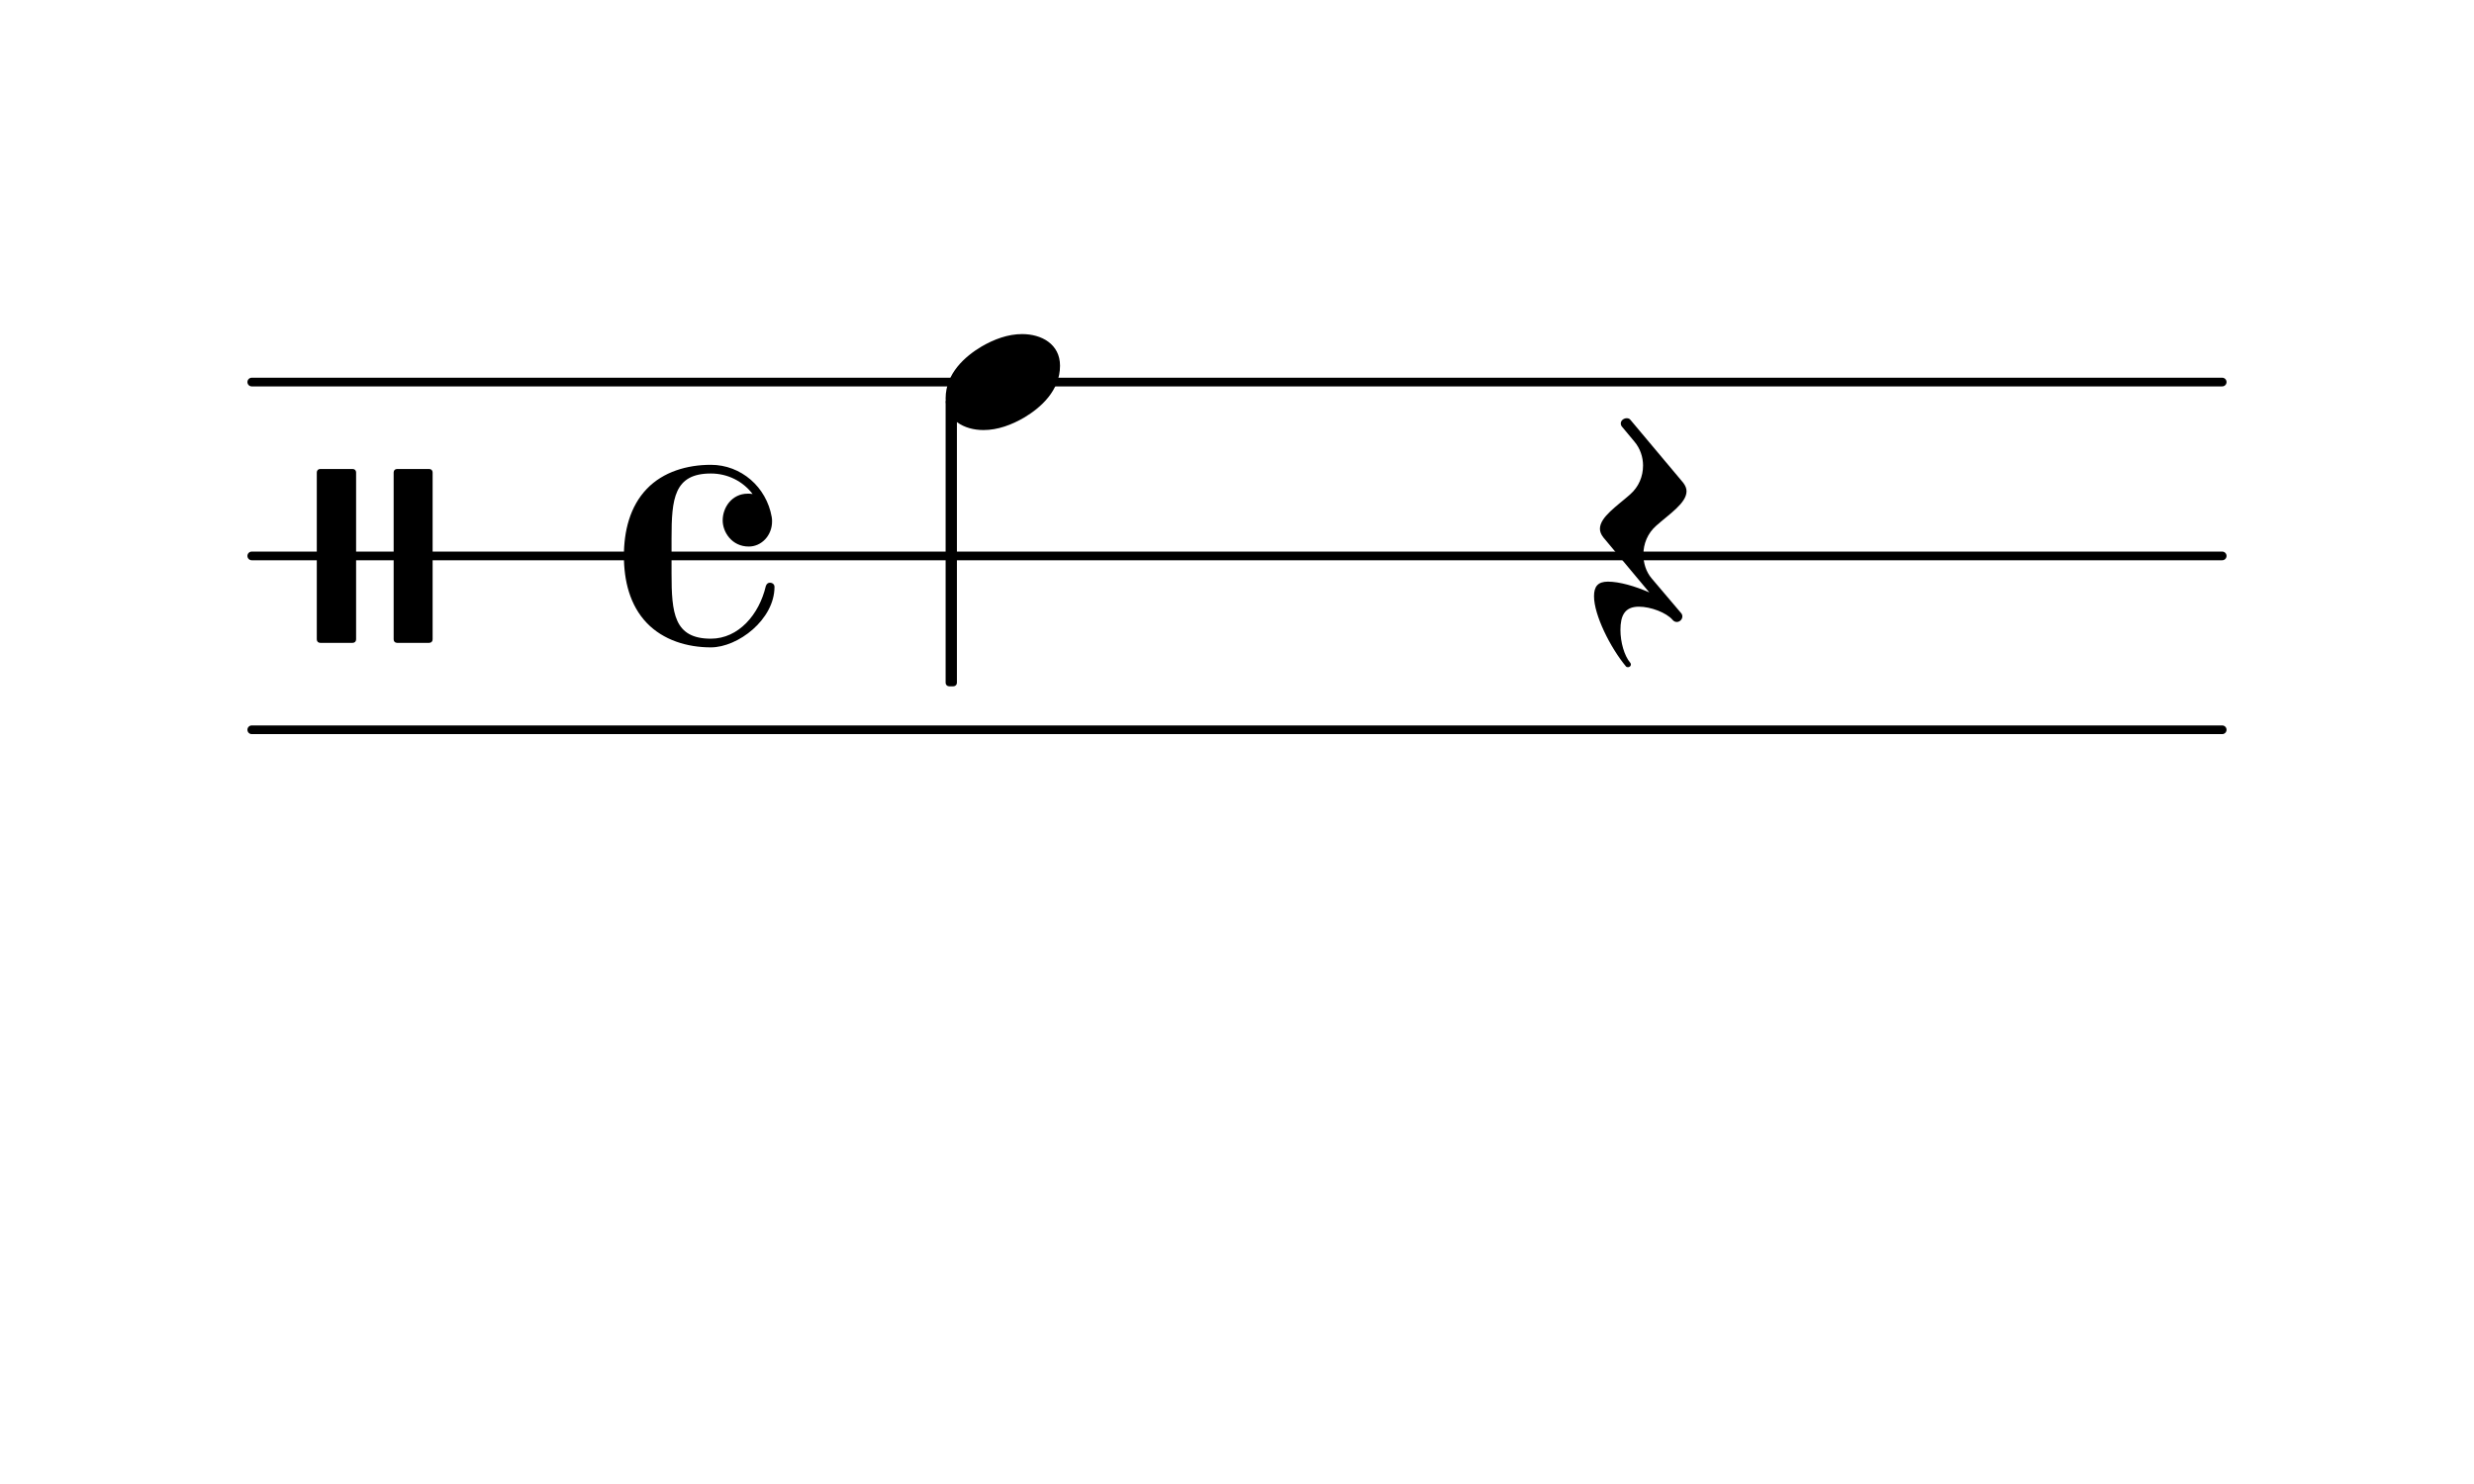
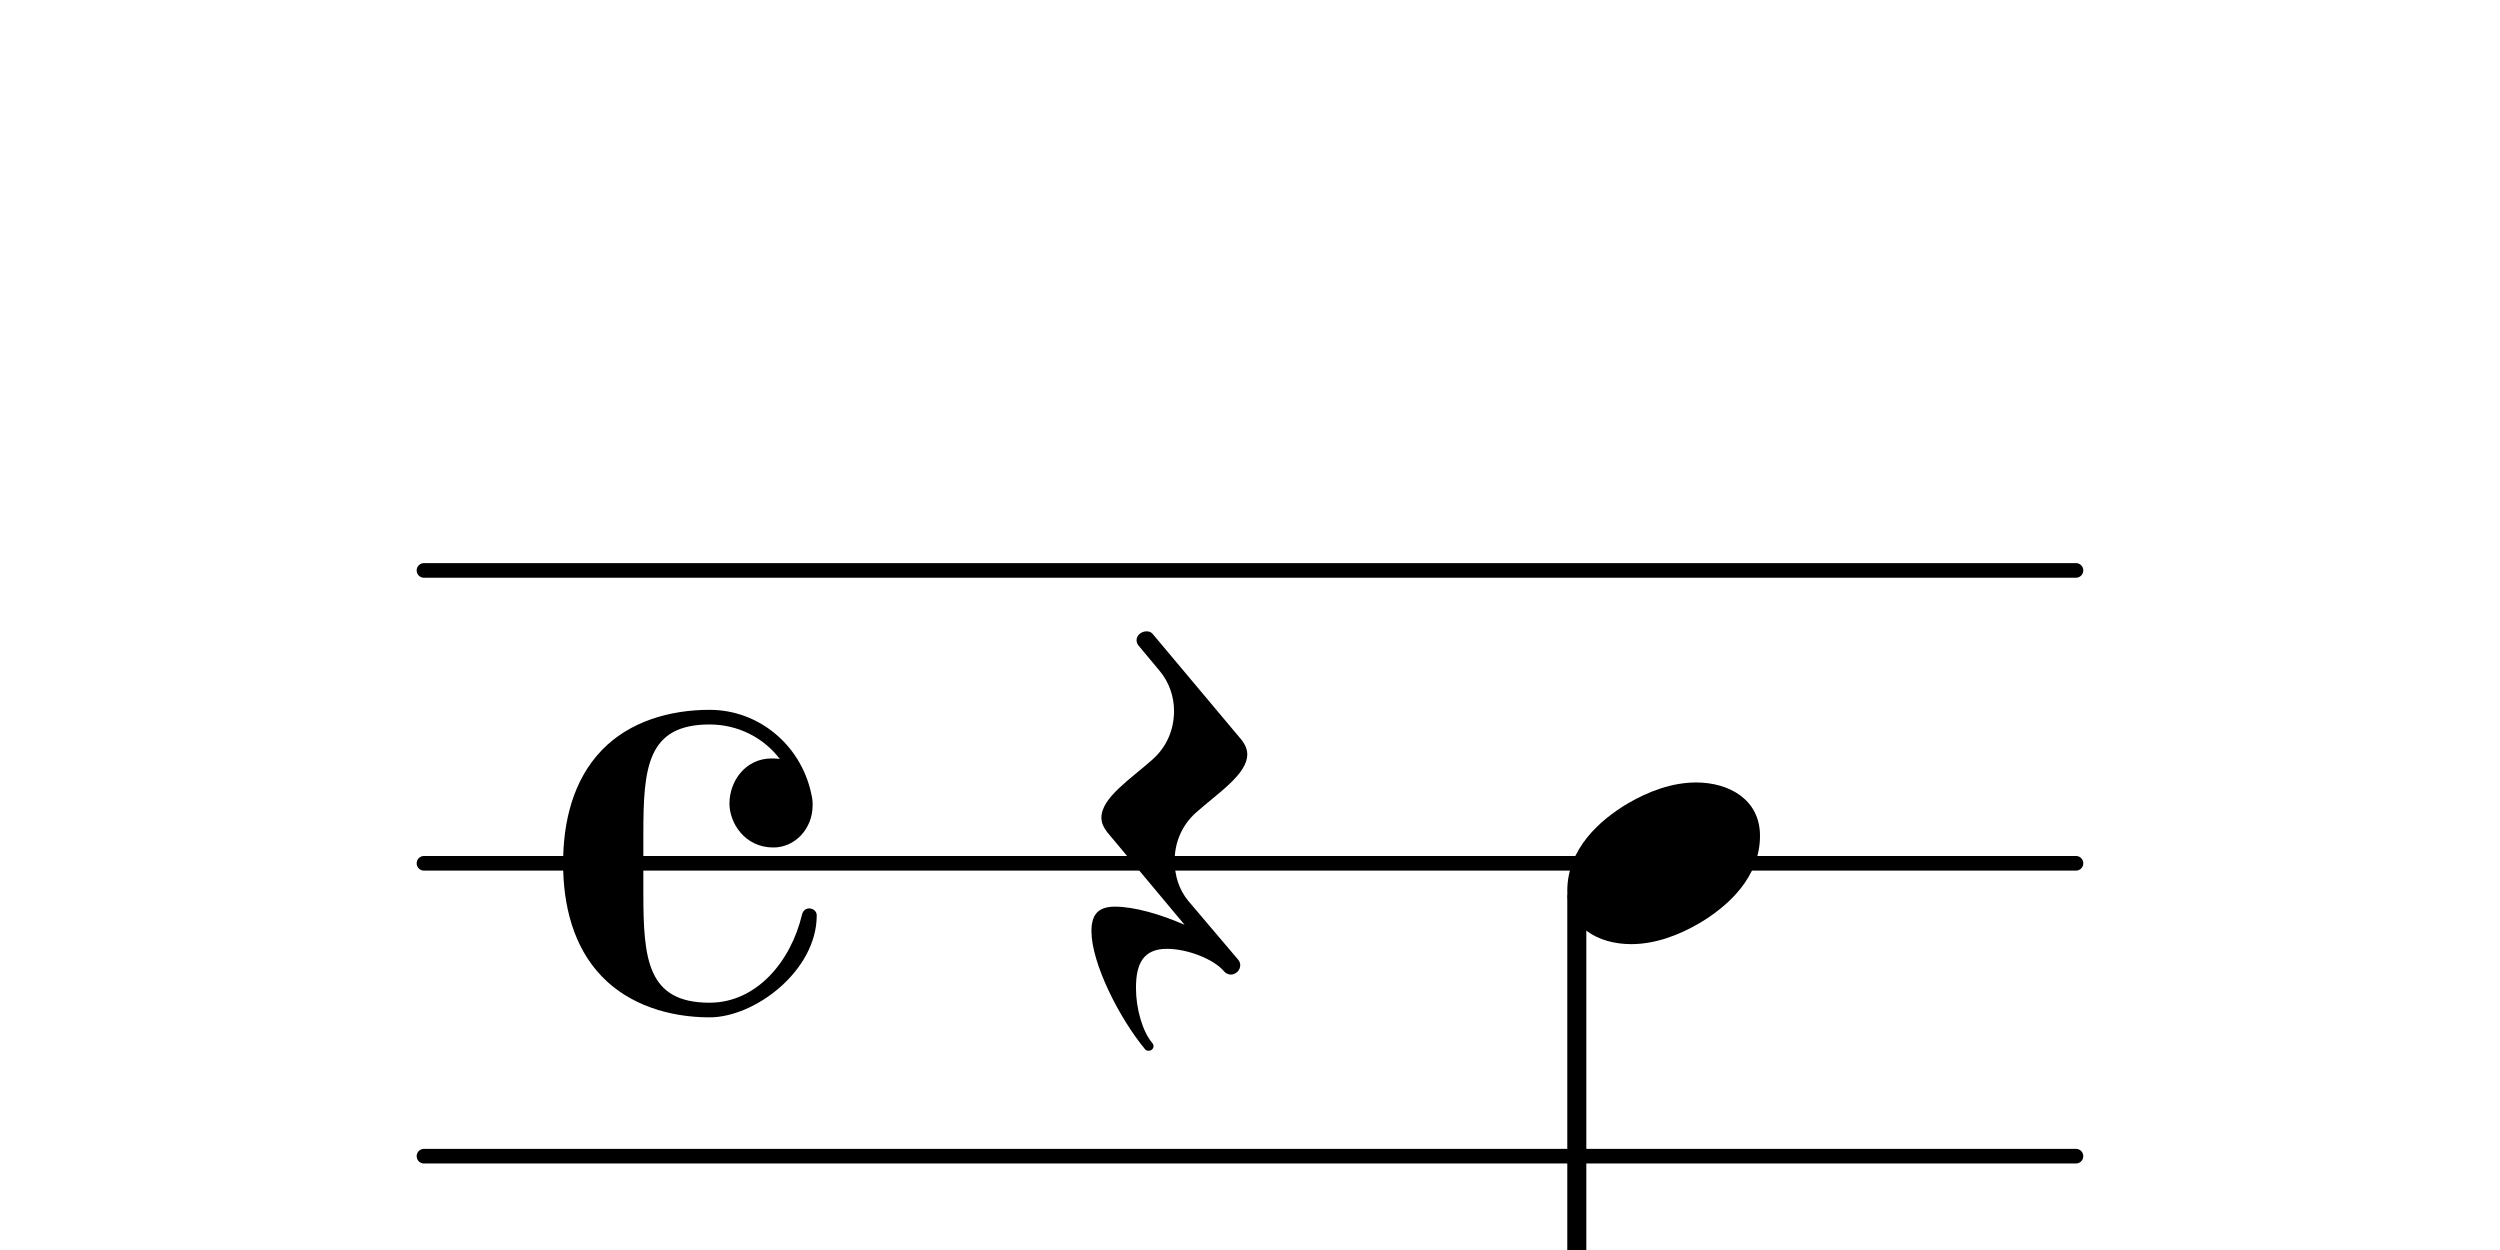
- <svg xmlns="http://www.w3.org/2000/svg" xmlns:xlink="http://www.w3.org/1999/xlink" version="1.2" width="50.00mm" height="30.00mm" viewBox="0 0 28.453 17.072">
+ <svg xmlns="http://www.w3.org/2000/svg" xmlns:xlink="http://www.w3.org/1999/xlink" version="1.2" width="30.00mm" height="15.00mm" viewBox="0 0 17.072 8.536">
  <text transform="translate(2.8453, 2.8453)" font-family="Century Schoolbook L" font-size="2.2" text-anchor="start" fill="currentColor">
    <tspan>
 </tspan>
  </text>
-   <line transform="translate(2.8453, 4.3953)" stroke-linejoin="round" stroke-linecap="round" stroke-width="0.1" stroke="currentColor" x1="0.05" y1="-0" x2="22.712" y2="-0" />
-   <line transform="translate(2.8453, 6.3953)" stroke-linejoin="round" stroke-linecap="round" stroke-width="0.1" stroke="currentColor" x1="0.05" y1="-0" x2="22.712" y2="-0" />
-   <line transform="translate(2.8453, 8.3953)" stroke-linejoin="round" stroke-linecap="round" stroke-width="0.1" stroke="currentColor" x1="0.05" y1="-0" x2="22.712" y2="-0" />
-   <a style="color:inherit;" xlink:href="textedit:///home/danny/dev/python/steel/notation/section1-2.ly:318:12:13">
-     <path transform="translate(18.4245, 6.3953) scale(0.004, -0.004)" d="M-23 -116c0 28 11 42 40 42c33 0 78 -13 119 -31l-132 158c-7 9 -10 17 -10 25c0 34 50 66 87 99c25 22 37 52 37 83c0 24 -8 49 -25 69l-35 42c-3 3 -4 7 -4 10c0 9 9 15 17 15c4 0 8 -1 11 -5l151 -180c7 -9 10 -17 10 -25c0 -34 -50 -66 -87 -99 c-25 -22 -37 -52 -37 -83c0 -24 7 -49 24 -69l84 -99c3 -3 4 -7 4 -10c0 -9 -8 -16 -16 -16c-4 0 -9 2 -12 6c-18 21 -63 38 -97 38c-41 0 -53 -26 -53 -67c0 -35 11 -74 28 -94c5 -6 0 -13 -6 -13c-2 0 -4 0 -6 2c-45 54 -92 148 -92 202z" fill="currentColor" />
+   <line transform="translate(2.8453, 3.8953)" stroke-linejoin="round" stroke-linecap="round" stroke-width="0.1" stroke="currentColor" x1="0.05" y1="-0" x2="11.331" y2="-0" />
+   <line transform="translate(2.8453, 5.8953)" stroke-linejoin="round" stroke-linecap="round" stroke-width="0.1" stroke="currentColor" x1="0.05" y1="-0" x2="11.331" y2="-0" />
+   <line transform="translate(2.8453, 7.8953)" stroke-linejoin="round" stroke-linecap="round" stroke-width="0.1" stroke="currentColor" x1="0.05" y1="-0" x2="11.331" y2="-0" />
+   <rect transform="translate(10.7677, 5.8953)" x="-0.065" y="0.188" width="0.13" height="3.146" ry="0.04" fill="currentColor" />
+   <a style="color:inherit;" xlink:href="textedit:///home/danny/dev/python/steel/notation/section1-2.ly:345:12:13">
+     <path transform="translate(10.7027, 5.8953) scale(0.004, -0.004)" d="M220 138c56 0 109 -29 109 -91c0 -72 -56 -121 -103 -149c-36 -21 -76 -36 -117 -36c-56 0 -109 29 -109 91c0 72 56 121 103 149c36 21 76 36 117 36z" fill="currentColor" />
  </a>
-   <rect transform="translate(10.9403, 6.3953)" x="-0.065" y="-1.812" width="0.13" height="3.312" ry="0.04" fill="currentColor" />
-   <path transform="translate(7.1753, 6.3953) scale(0.004, -0.004)" d="M359 27c-49 0 -75 42 -75 75c0 38 27 77 72 77c4 0 9 0 14 -1c-28 37 -72 59 -120 59c-106 0 -113 -73 -113 -186v-51v-51c0 -113 7 -187 113 -187c80 0 139 70 158 151c2 7 7 10 12 10c6 0 13 -4 13 -12c0 -94 -105 -174 -183 -174c-68 0 -137 21 -184 70 c-49 51 -66 122 -66 193s17 142 66 193c47 49 116 69 184 69c87 0 160 -64 175 -150c1 -5 1 -9 1 -13c0 -40 -30 -72 -67 -72z" fill="currentColor" />
-   <path transform="translate(2.9753, 6.3953) scale(0.004, -0.004)" d="M490 -250h-92c-6 0 -10 4 -10 10v480c0 6 4 10 10 10h92c6 0 10 -4 10 -10v-480c0 -6 -4 -10 -10 -10zM270 -250h-93c-6 0 -10 4 -10 10v480c0 6 4 10 10 10h93c6 0 10 -4 10 -10v-480c0 -6 -4 -10 -10 -10z" fill="currentColor" />
-   <a style="color:inherit;" xlink:href="textedit:///home/danny/dev/python/steel/notation/section1-2.ly:317:12:13">
-     <path transform="translate(10.8753, 4.3953) scale(0.004, -0.004)" d="M220 138c56 0 109 -29 109 -91c0 -72 -56 -121 -103 -149c-36 -21 -76 -36 -117 -36c-56 0 -109 29 -109 91c0 72 56 121 103 149c36 21 76 36 117 36z" fill="currentColor" />
+   <path transform="translate(3.8453, 5.8953) scale(0.004, -0.004)" d="M359 27c-49 0 -75 42 -75 75c0 38 27 77 72 77c4 0 9 0 14 -1c-28 37 -72 59 -120 59c-106 0 -113 -73 -113 -186v-51v-51c0 -113 7 -187 113 -187c80 0 139 70 158 151c2 7 7 10 12 10c6 0 13 -4 13 -12c0 -94 -105 -174 -183 -174c-68 0 -137 21 -184 70 c-49 51 -66 122 -66 193s17 142 66 193c47 49 116 69 184 69c87 0 160 -64 175 -150c1 -5 1 -9 1 -13c0 -40 -30 -72 -67 -72z" fill="currentColor" />
+   <a style="color:inherit;" xlink:href="textedit:///home/danny/dev/python/steel/notation/section1-2.ly:344:12:13">
+     <path transform="translate(7.5453, 5.8953) scale(0.004, -0.004)" d="M-23 -116c0 28 11 42 40 42c33 0 78 -13 119 -31l-132 158c-7 9 -10 17 -10 25c0 34 50 66 87 99c25 22 37 52 37 83c0 24 -8 49 -25 69l-35 42c-3 3 -4 7 -4 10c0 9 9 15 17 15c4 0 8 -1 11 -5l151 -180c7 -9 10 -17 10 -25c0 -34 -50 -66 -87 -99 c-25 -22 -37 -52 -37 -83c0 -24 7 -49 24 -69l84 -99c3 -3 4 -7 4 -10c0 -9 -8 -16 -16 -16c-4 0 -9 2 -12 6c-18 21 -63 38 -97 38c-41 0 -53 -26 -53 -67c0 -35 11 -74 28 -94c5 -6 0 -13 -6 -13c-2 0 -4 0 -6 2c-45 54 -92 148 -92 202z" fill="currentColor" />
  </a>
</svg>
